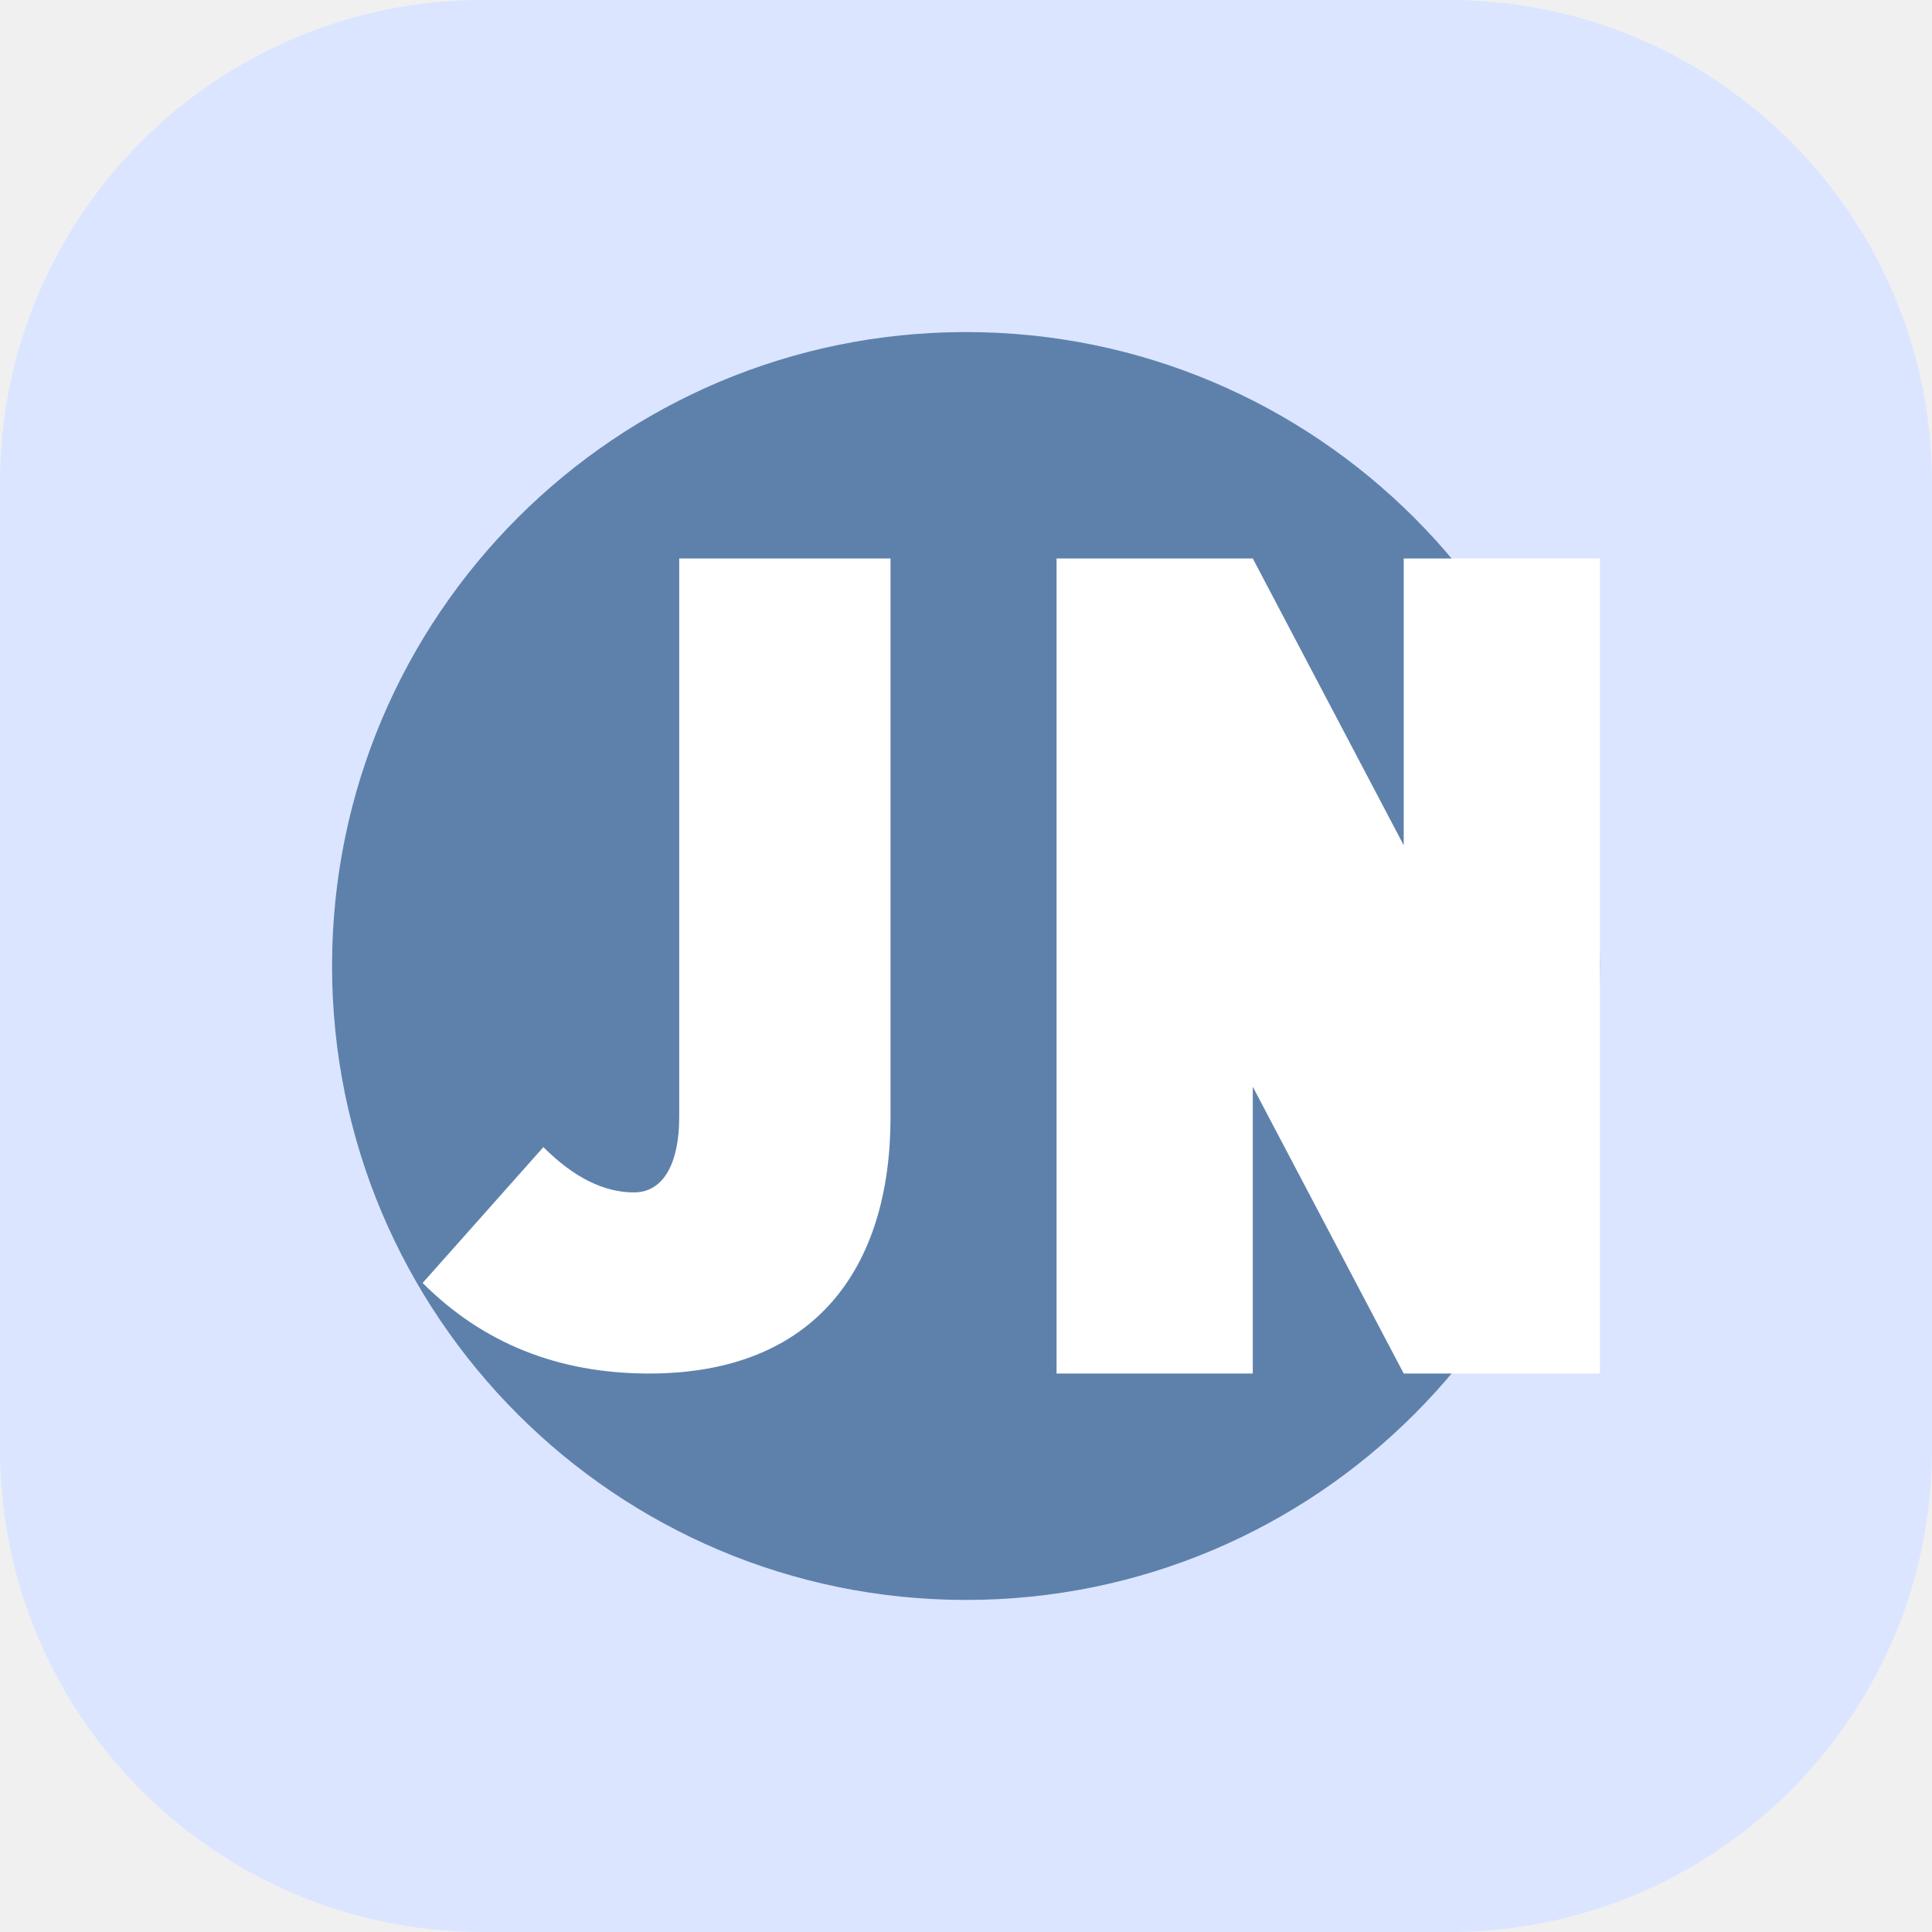
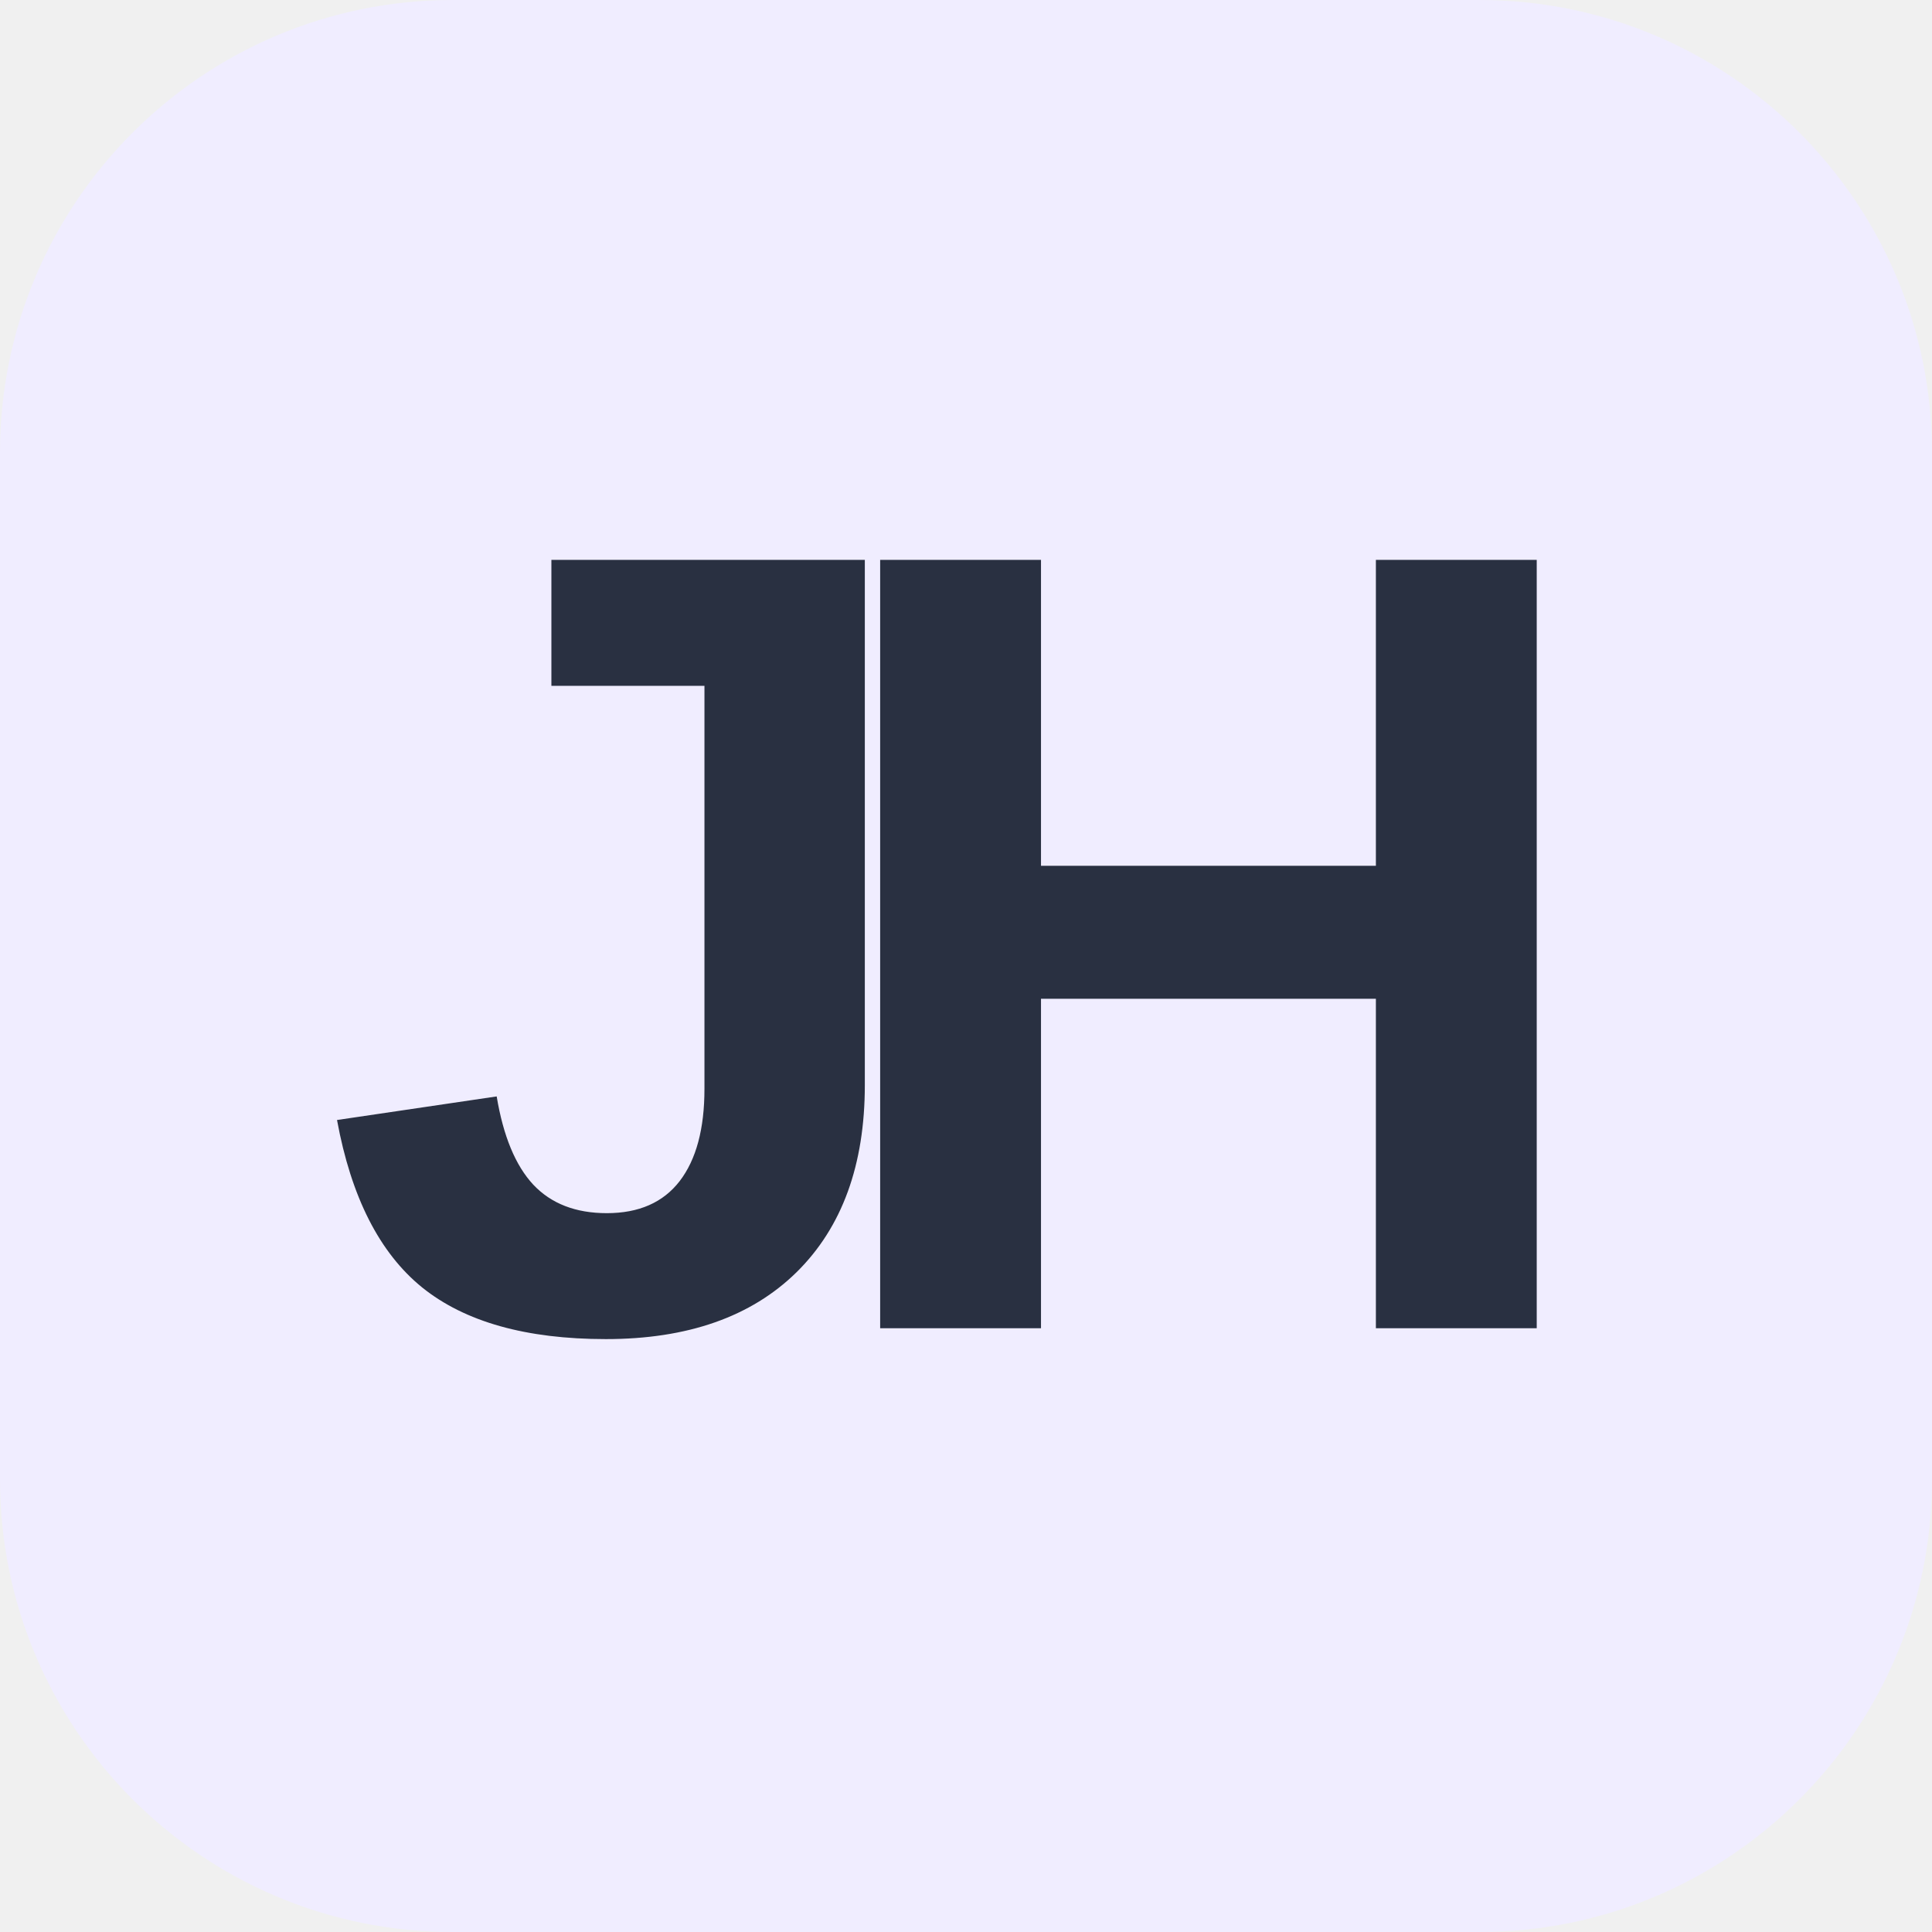
<svg xmlns="http://www.w3.org/2000/svg" viewBox="0 0 128 128">
-   <rect width="128" height="128" rx="32" fill="#dbe5ff" />
-   <circle cx="64" cy="64" r="42" fill="#5e81ac" />
-   <path d="M45 37h14v37c0 10-5 17-16 17-6 0-11-2-15-6l8-9c2 2 4 3 6 3 2 0 3-2 3-5V37Z" fill="#fff" />
-   <path d="M70 37h13l10 19V37h13v54H93L83 72v19H70V37Z" fill="#fff" />
+   <rect width="128" height="128" rx="30" fill="#f0edff" />
+   <text x="64" y="88" text-anchor="middle" font-family="Arial, sans-serif" font-size="74" font-weight="900" letter-spacing="-9" fill="#293041">JH</text>
</svg>
